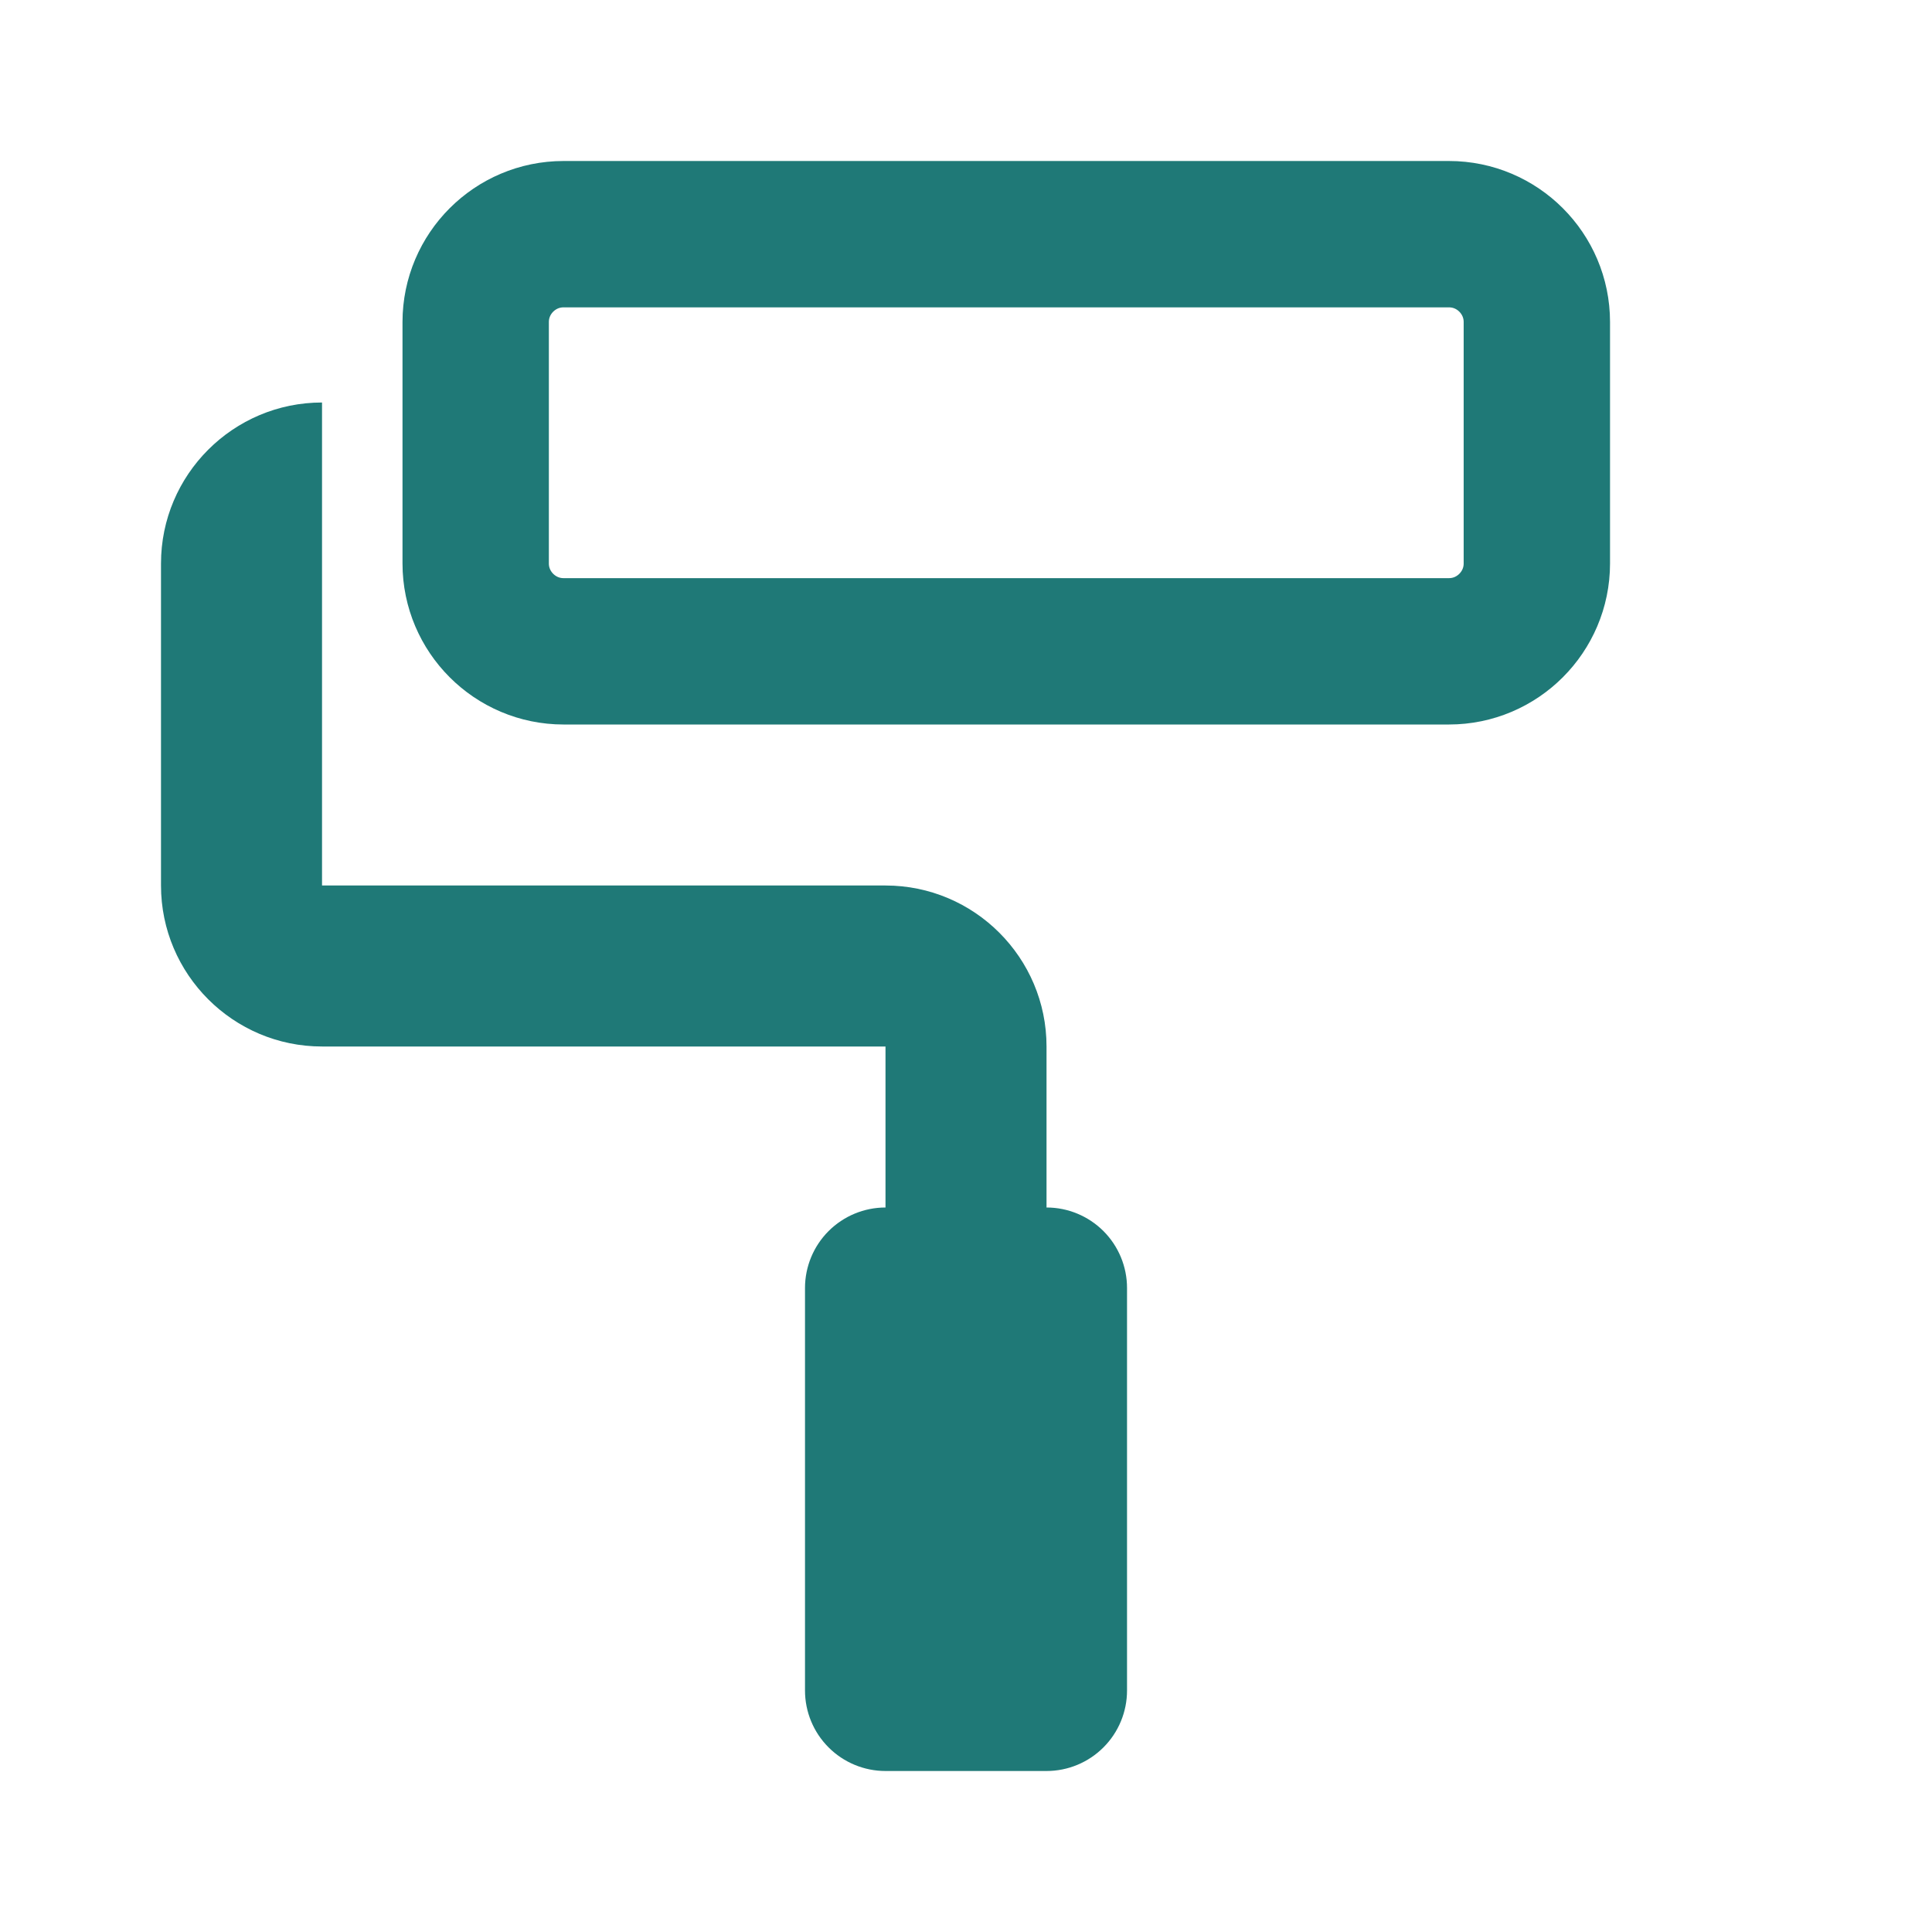
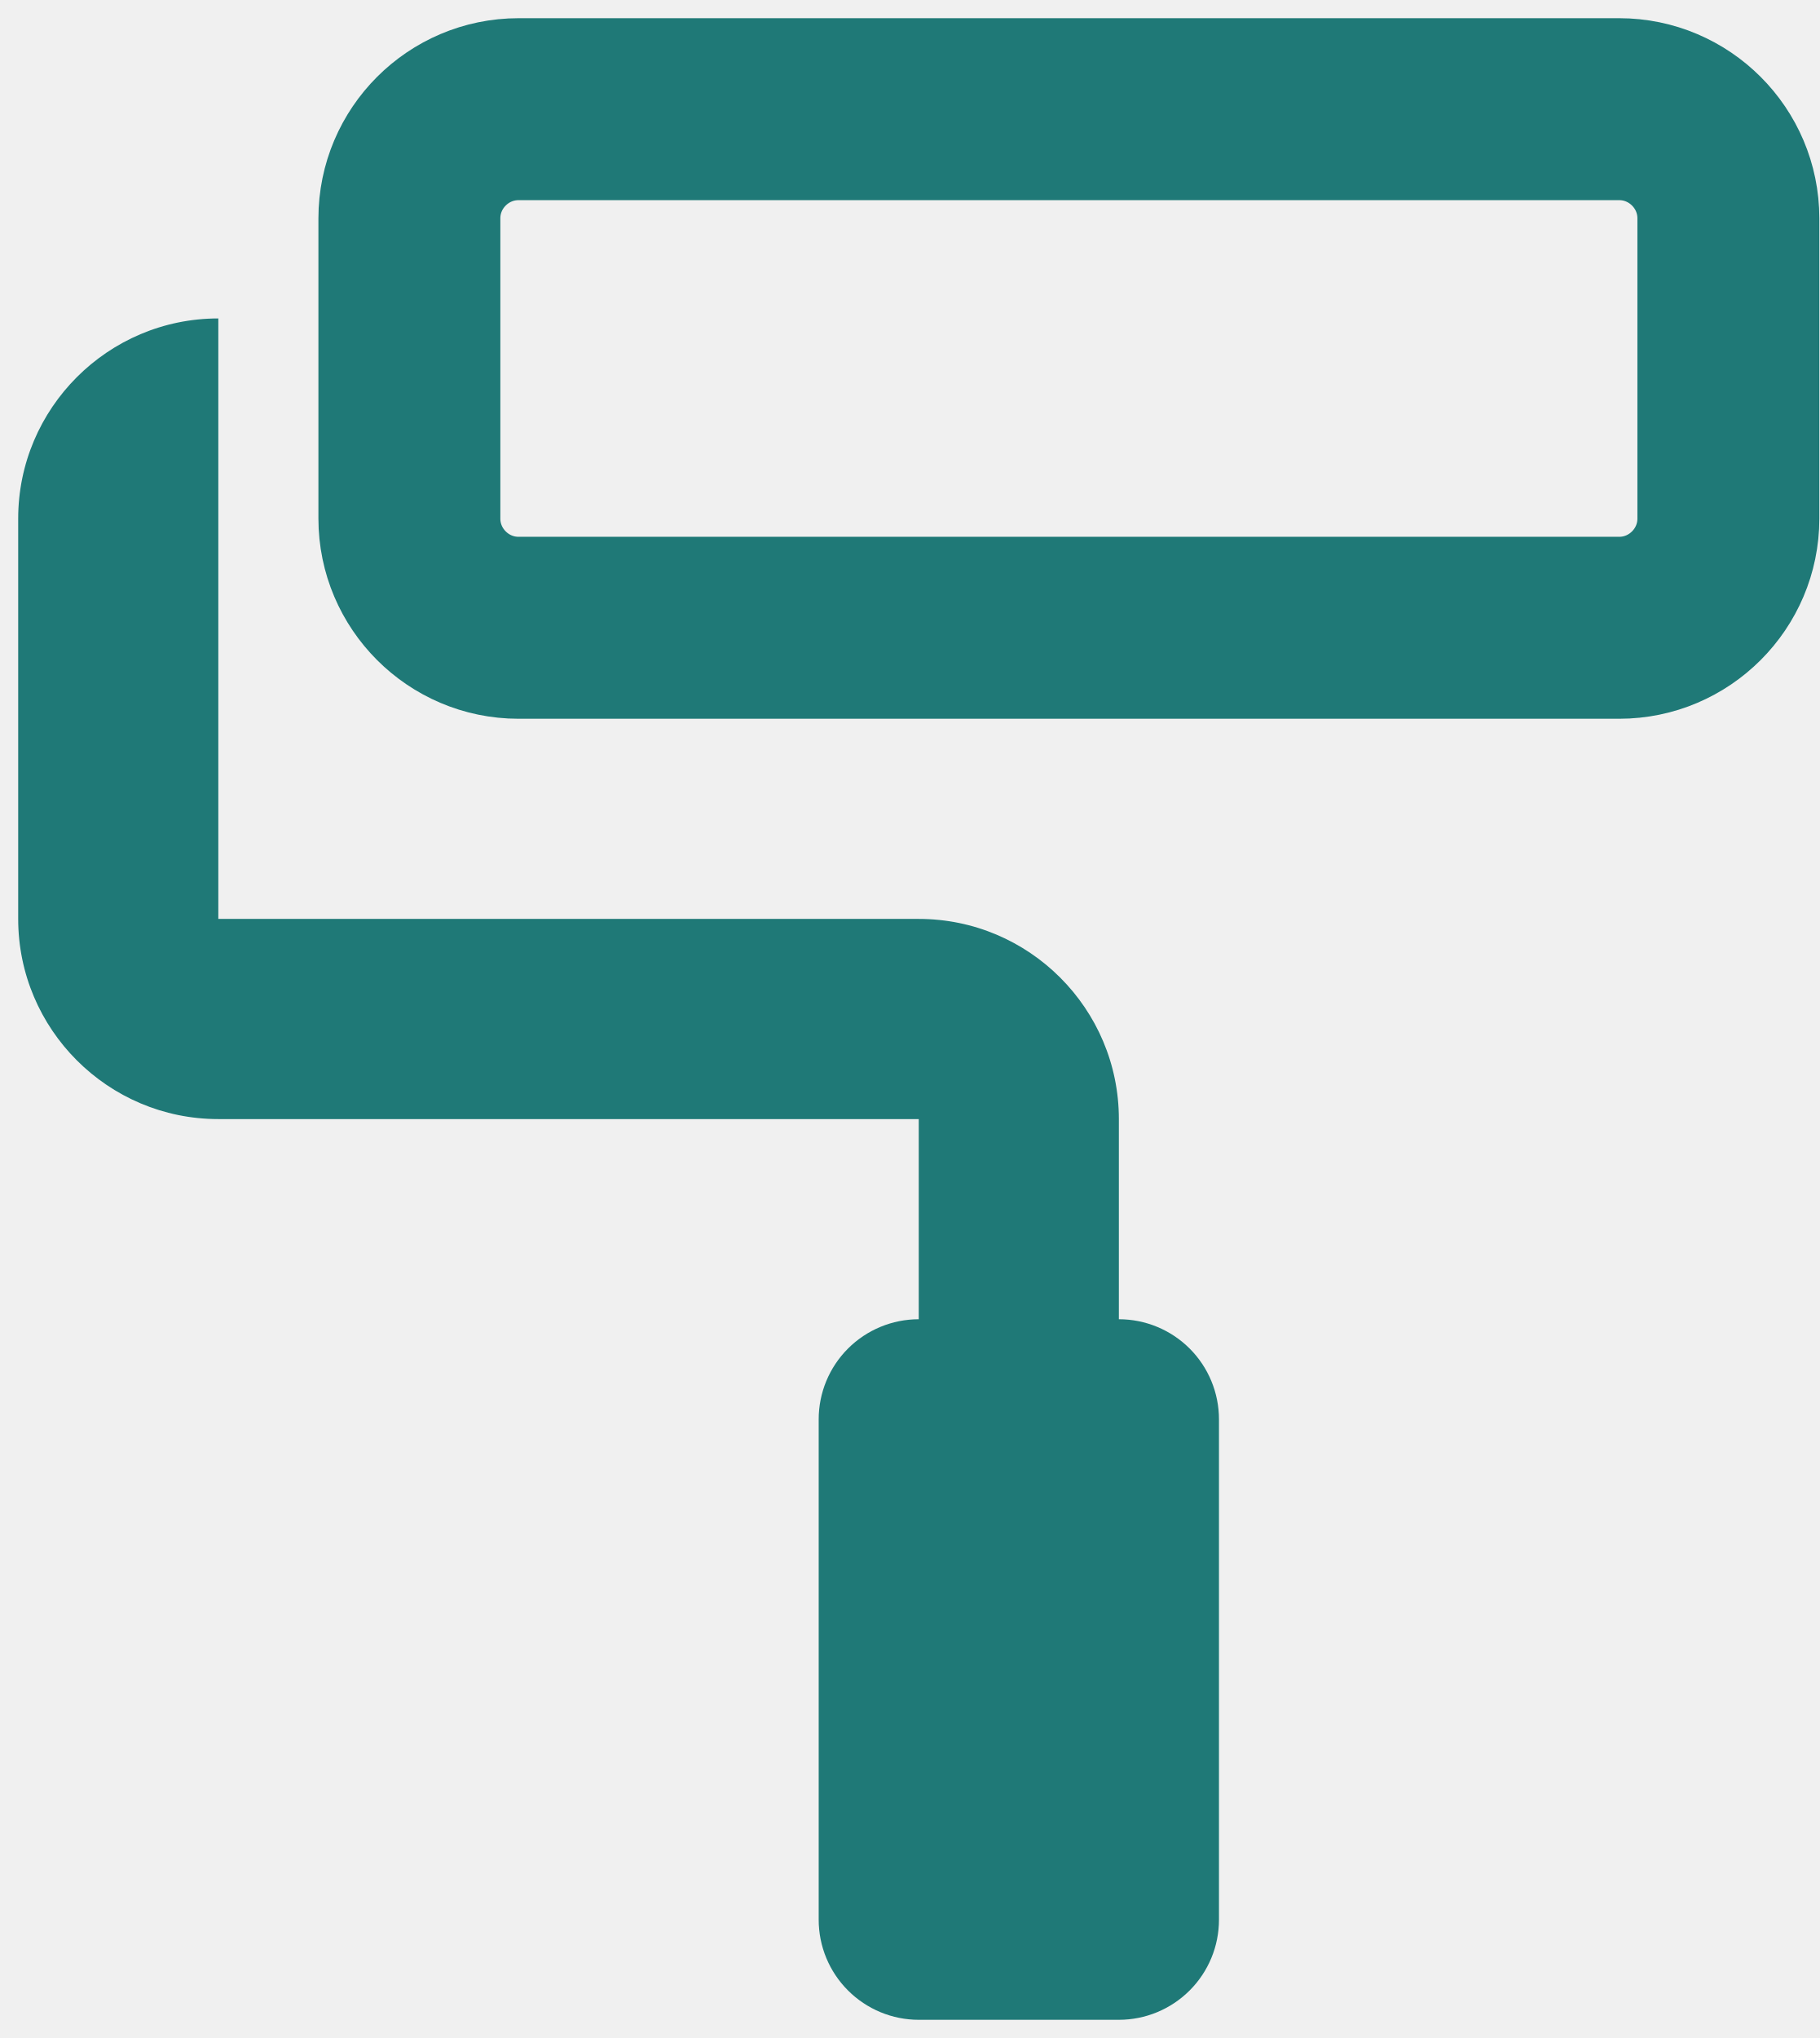
- <svg xmlns="http://www.w3.org/2000/svg" width="66" height="66" viewBox="0 0 66 66" fill="none">
-   <rect width="66" height="66" fill="white" />
-   <path d="M19.25 8H49.501C51.153 8 52.501 9.347 52.501 11V19.25C52.501 20.902 51.153 22.25 49.501 22.25H19.25C17.598 22.25 16.25 20.902 16.25 19.25V11C16.25 9.347 17.598 8 19.25 8Z" stroke="#1F7977" stroke-width="5" />
-   <path d="M35.751 41.25V35.75C35.751 32.717 33.284 30.25 30.25 30.25H11.001V13.75C7.967 13.75 5.5 16.217 5.5 19.25V30.25C5.5 33.283 7.967 35.75 11.001 35.75H30.25V41.25C29.521 41.25 28.822 41.54 28.306 42.055C27.79 42.571 27.5 43.271 27.5 44V57.75C27.5 58.479 27.79 59.179 28.306 59.694C28.822 60.21 29.521 60.5 30.25 60.5H35.751C36.48 60.5 37.179 60.21 37.695 59.694C38.211 59.179 38.501 58.479 38.501 57.75V44C38.501 43.271 38.211 42.571 37.695 42.055C37.179 41.54 36.48 41.25 35.751 41.25Z" fill="#1F7977" />
+ <svg xmlns="http://www.w3.org/2000/svg" width="50" height="56" viewBox="0 0 50 56" fill="none">
+   <path d="M14.251 3H44.501C46.153 3 47.501 4.347 47.501 6V14.25C47.501 15.902 46.153 17.25 44.501 17.25H14.251C12.598 17.25 11.251 15.902 11.251 14.25V6C11.251 4.347 12.598 3 14.251 3Z" stroke="#1F7977" stroke-width="5" />
+   <path d="M30.75 36.25V30.75C30.75 27.717 28.284 25.25 25.25 25.25H6V8.75C2.967 8.75 0.5 11.217 0.5 14.25V25.25C0.5 28.283 2.967 30.75 6 30.75H25.25V36.25C24.521 36.25 23.822 36.54 23.306 37.055C22.79 37.571 22.5 38.271 22.5 39V52.75C22.5 53.479 22.79 54.179 23.306 54.694C23.822 55.21 24.521 55.5 25.25 55.5H30.75C31.48 55.5 32.179 55.21 32.695 54.694C33.211 54.179 33.501 53.479 33.501 52.75V39C33.501 38.271 33.211 37.571 32.695 37.055C32.179 36.54 31.48 36.25 30.75 36.25Z" fill="#1F7977" />
</svg>
